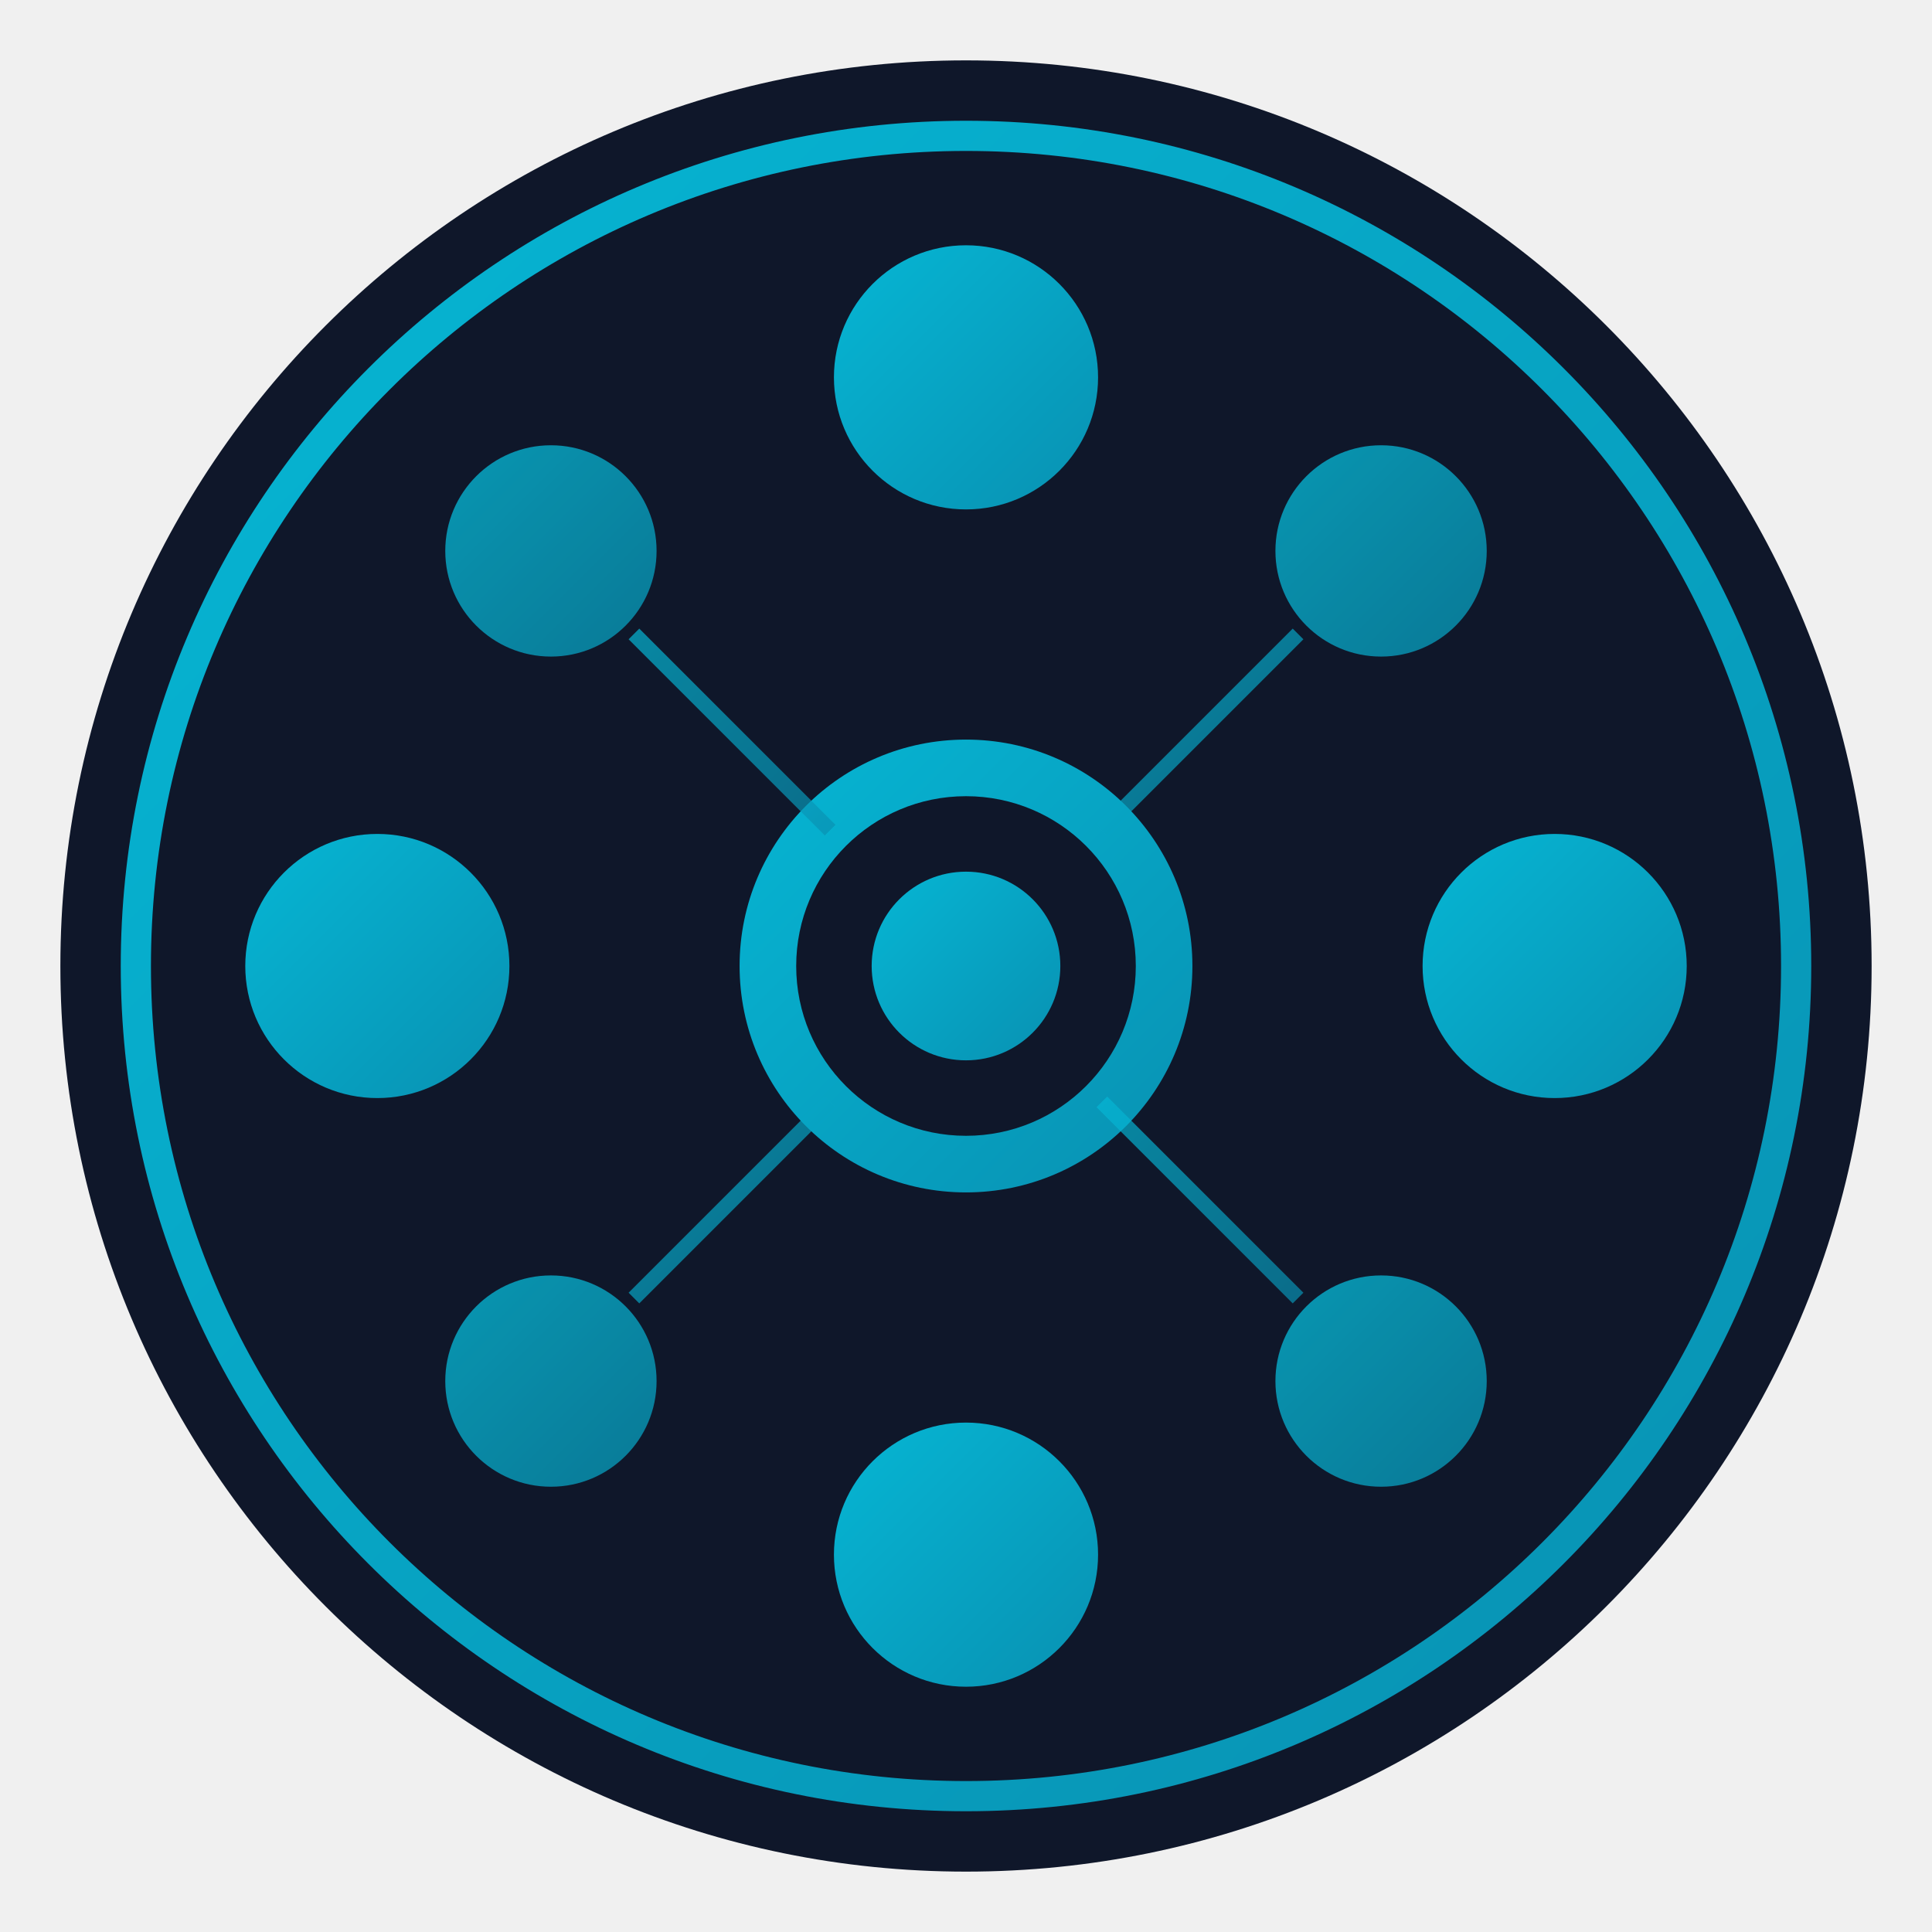
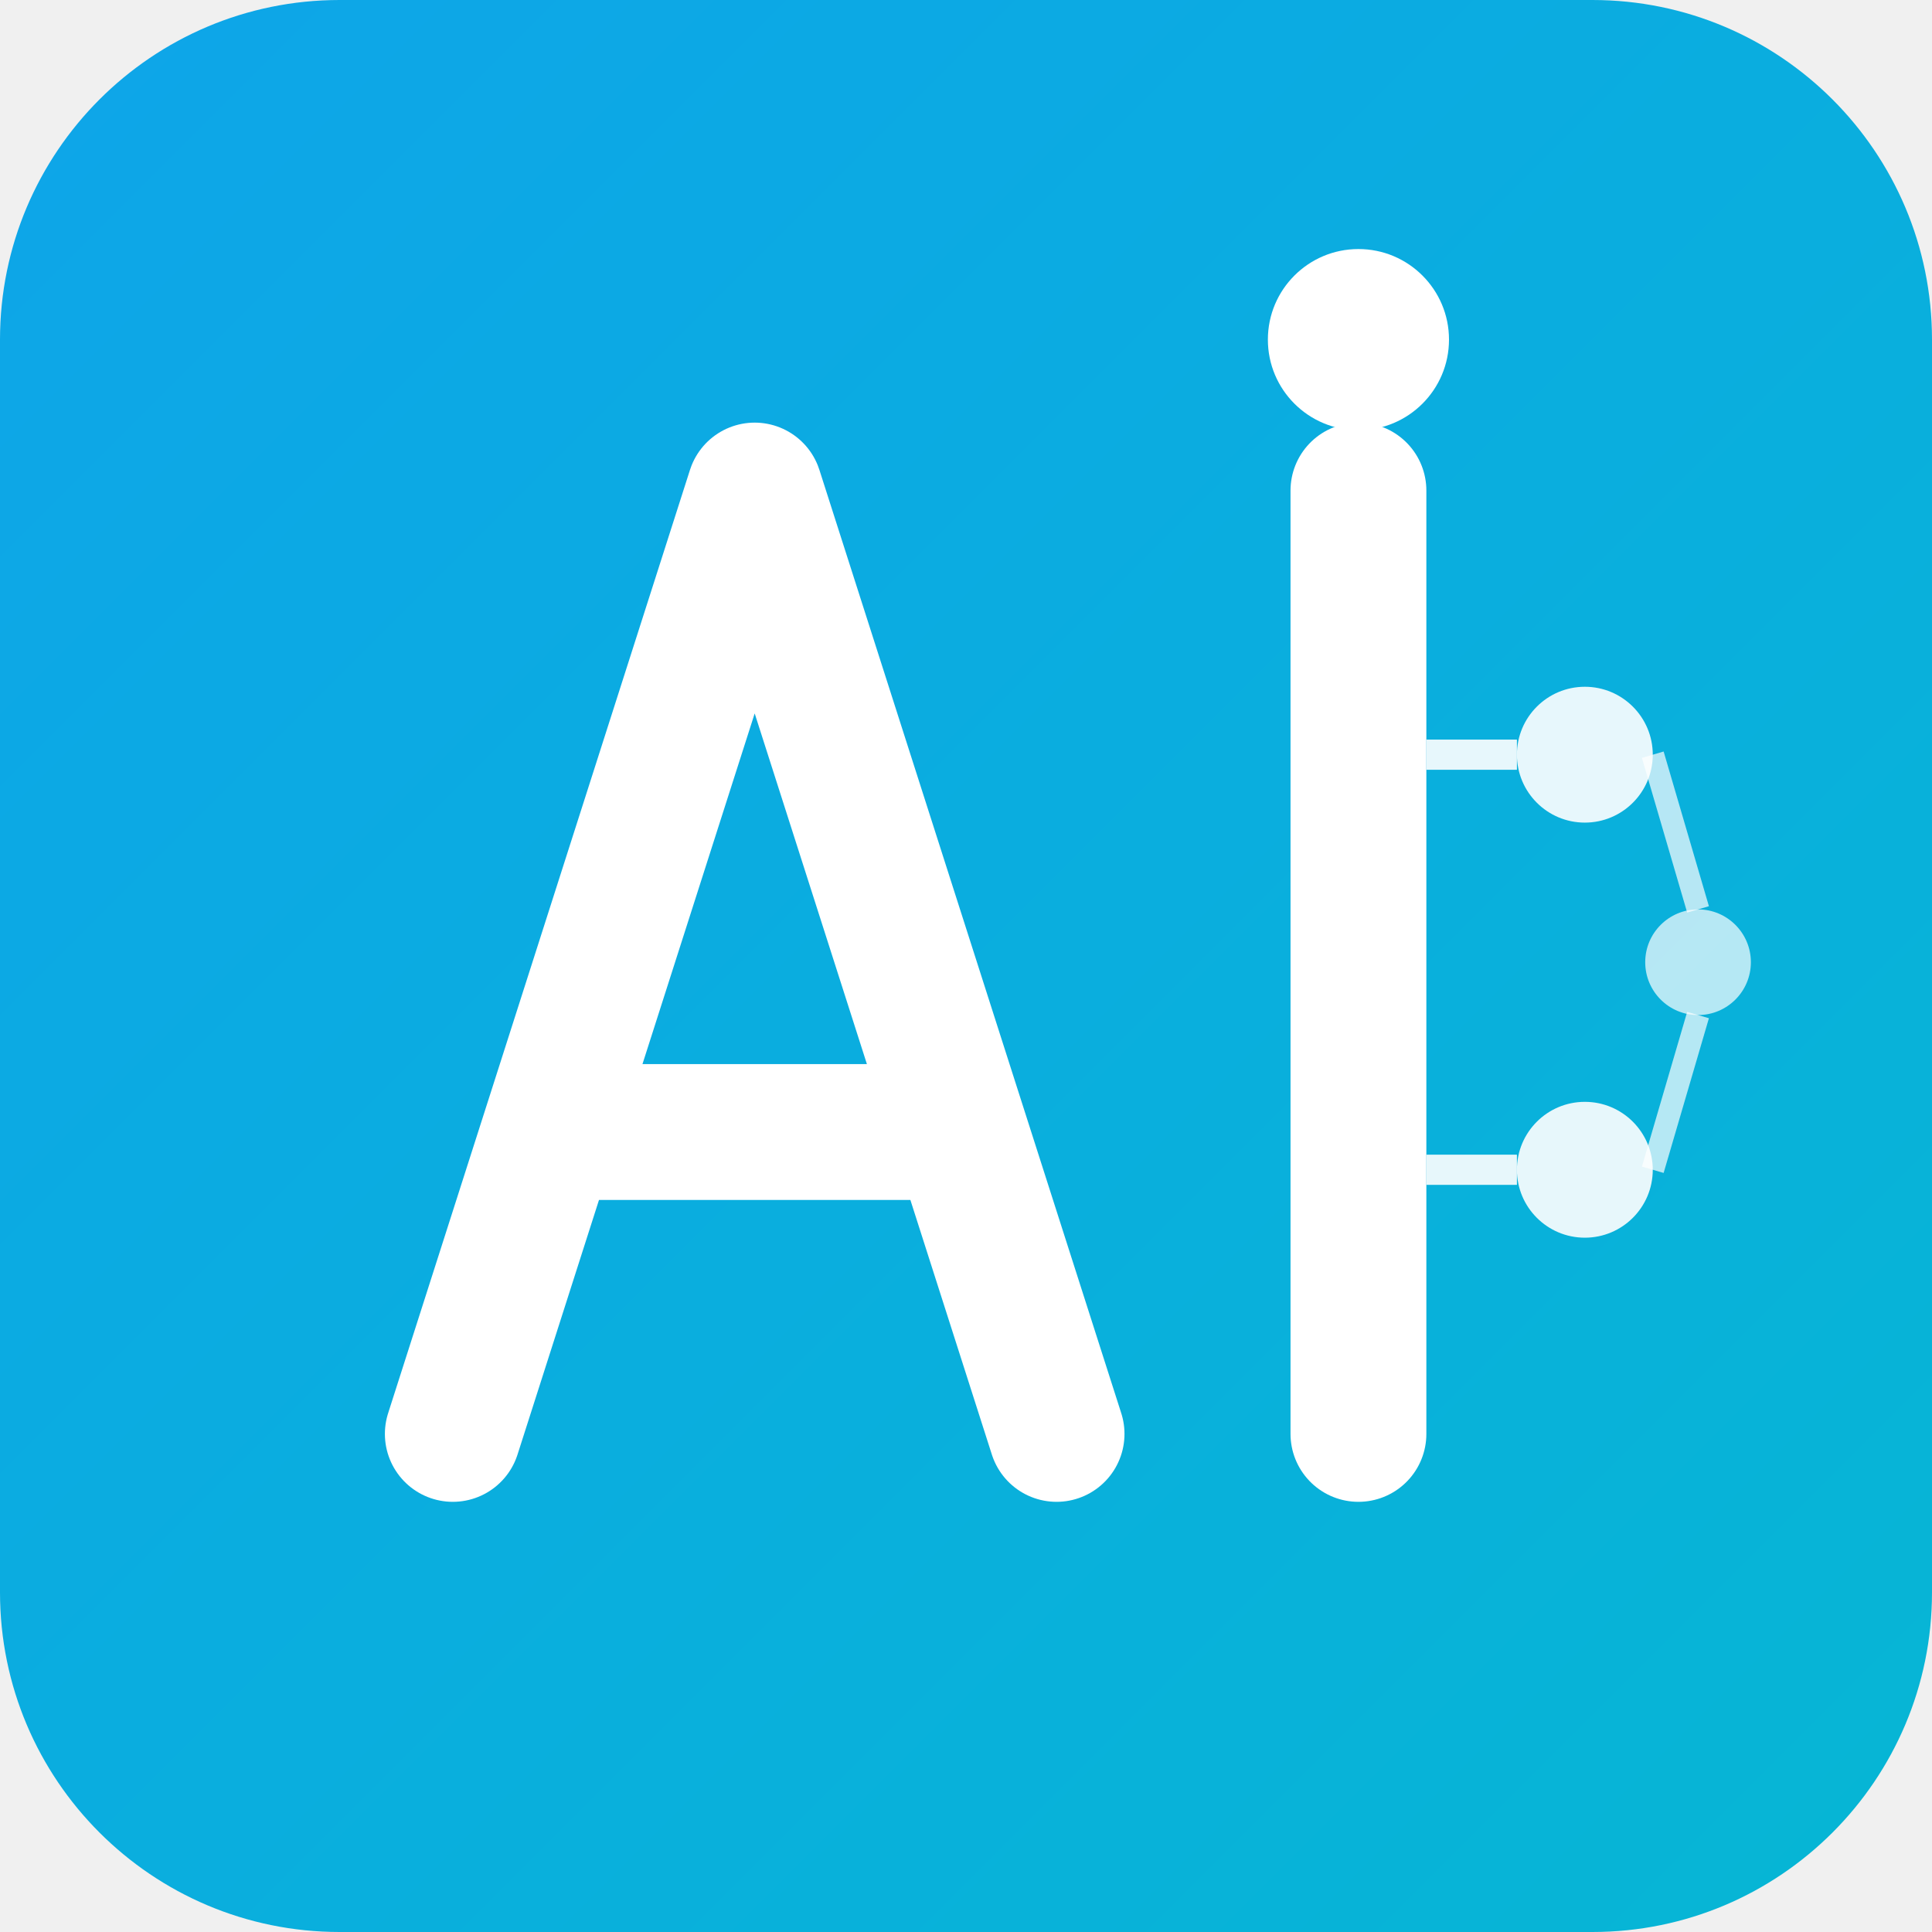
<svg xmlns="http://www.w3.org/2000/svg" viewBox="0 0 512 512">
  <defs>
-     <linearGradient id="grad" x1="0%" y1="0%" x2="100%" y2="100%">
-       <stop offset="0%" style="stop-color:#06b6d4;stop-opacity:1" />
-       <stop offset="100%" style="stop-color:#0891b2;stop-opacity:1" />
+     <linearGradient id="bg" x1="0%" y1="0%" x2="100%" y2="100%">
+       <stop offset="0%" style="stop-color:#0ea5e9" />
+       <stop offset="100%" style="stop-color:#06b6d4" />
    </linearGradient>
  </defs>
-   <circle cx="256" cy="256" r="240" fill="#0f172a" />
-   <circle cx="256" cy="256" r="220" fill="none" stroke="url(#grad)" stroke-width="8" />
-   <circle cx="256" cy="256" r="60" fill="url(#grad)" />
-   <circle cx="256" cy="256" r="45" fill="#0f172a" />
-   <circle cx="256" cy="256" r="25" fill="url(#grad)" />
-   <circle cx="256" cy="100" r="35" fill="url(#grad)" />
-   <circle cx="256" cy="412" r="35" fill="url(#grad)" />
-   <circle cx="100" cy="256" r="35" fill="url(#grad)" />
-   <circle cx="412" cy="256" r="35" fill="url(#grad)" />
-   <circle cx="146" cy="146" r="28" fill="url(#grad)" opacity="0.8" />
-   <circle cx="366" cy="146" r="28" fill="url(#grad)" opacity="0.8" />
-   <circle cx="146" cy="366" r="28" fill="url(#grad)" opacity="0.8" />
-   <circle cx="366" cy="366" r="28" fill="url(#grad)" opacity="0.8" />
-   <line x1="256" y1="135" x2="256" y2="196" stroke="url(#grad)" stroke-width="6" />
-   <line x1="256" y1="316" x2="256" y2="377" stroke="url(#grad)" stroke-width="6" />
-   <line x1="135" y1="256" x2="196" y2="256" stroke="url(#grad)" stroke-width="6" />
-   <line x1="316" y1="256" x2="377" y2="256" stroke="url(#grad)" stroke-width="6" />
-   <line x1="168" y1="168" x2="220" y2="220" stroke="url(#grad)" stroke-width="4" opacity="0.7" />
-   <line x1="344" y1="168" x2="292" y2="220" stroke="url(#grad)" stroke-width="4" opacity="0.7" />
-   <line x1="168" y1="344" x2="220" y2="292" stroke="url(#grad)" stroke-width="4" opacity="0.7" />
-   <line x1="344" y1="344" x2="292" y2="292" stroke="url(#grad)" stroke-width="4" opacity="0.7" />
+   <rect width="512" height="512" rx="90" fill="url(#bg)" />
+   <path d="M120 380 L200 130 L280 380 M150 300 L250 300" fill="none" stroke="white" stroke-width="36" stroke-linecap="round" stroke-linejoin="round" />
+   <line x1="360" y1="130" x2="360" y2="380" stroke="white" stroke-width="36" stroke-linecap="round" />
+   <circle cx="360" cy="90" r="24" fill="white" />
+   <circle cx="420" cy="200" r="18" fill="white" opacity="0.9" />
+   <circle cx="420" cy="310" r="18" fill="white" opacity="0.9" />
+   <circle cx="450" cy="255" r="14" fill="white" opacity="0.7" />
+   <line x1="378" y1="200" x2="402" y2="200" stroke="white" stroke-width="8" opacity="0.9" />
+   <line x1="378" y1="310" x2="402" y2="310" stroke="white" stroke-width="8" opacity="0.9" />
+   <line x1="438" y1="200" x2="450" y2="241" stroke="white" stroke-width="6" opacity="0.7" />
+   <line x1="438" y1="310" x2="450" y2="269" stroke="white" stroke-width="6" opacity="0.7" />
</svg>
